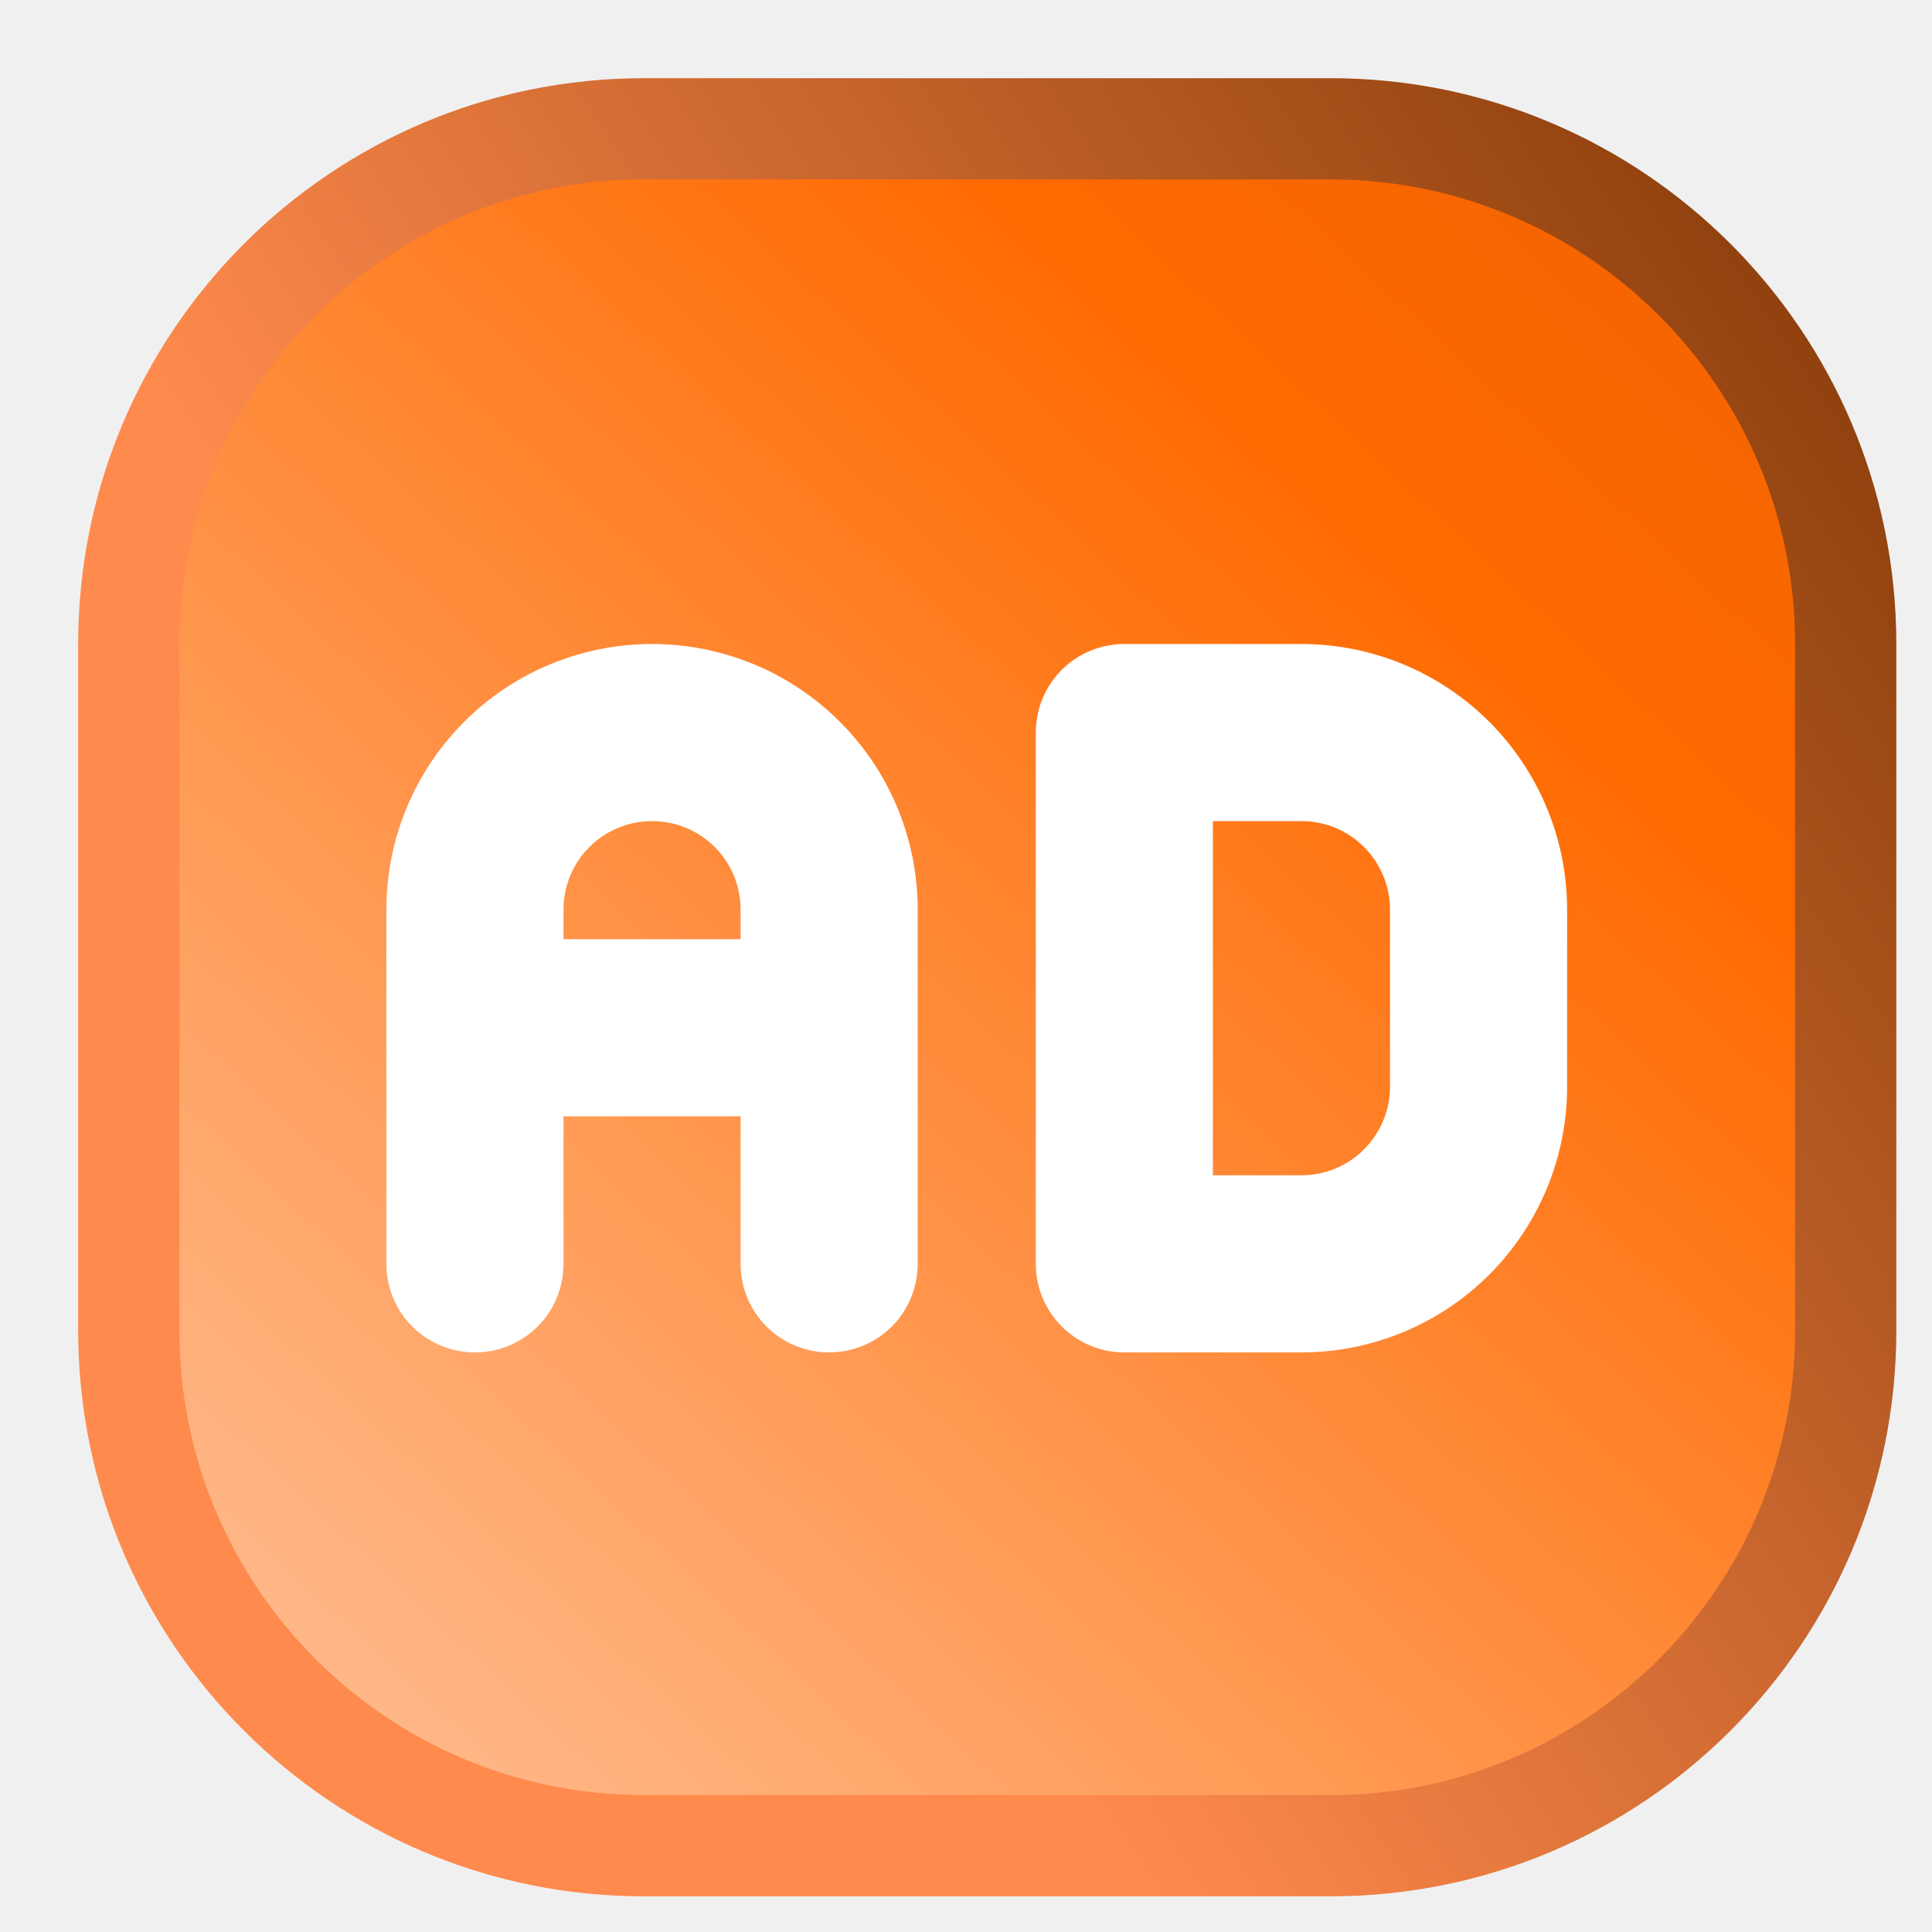
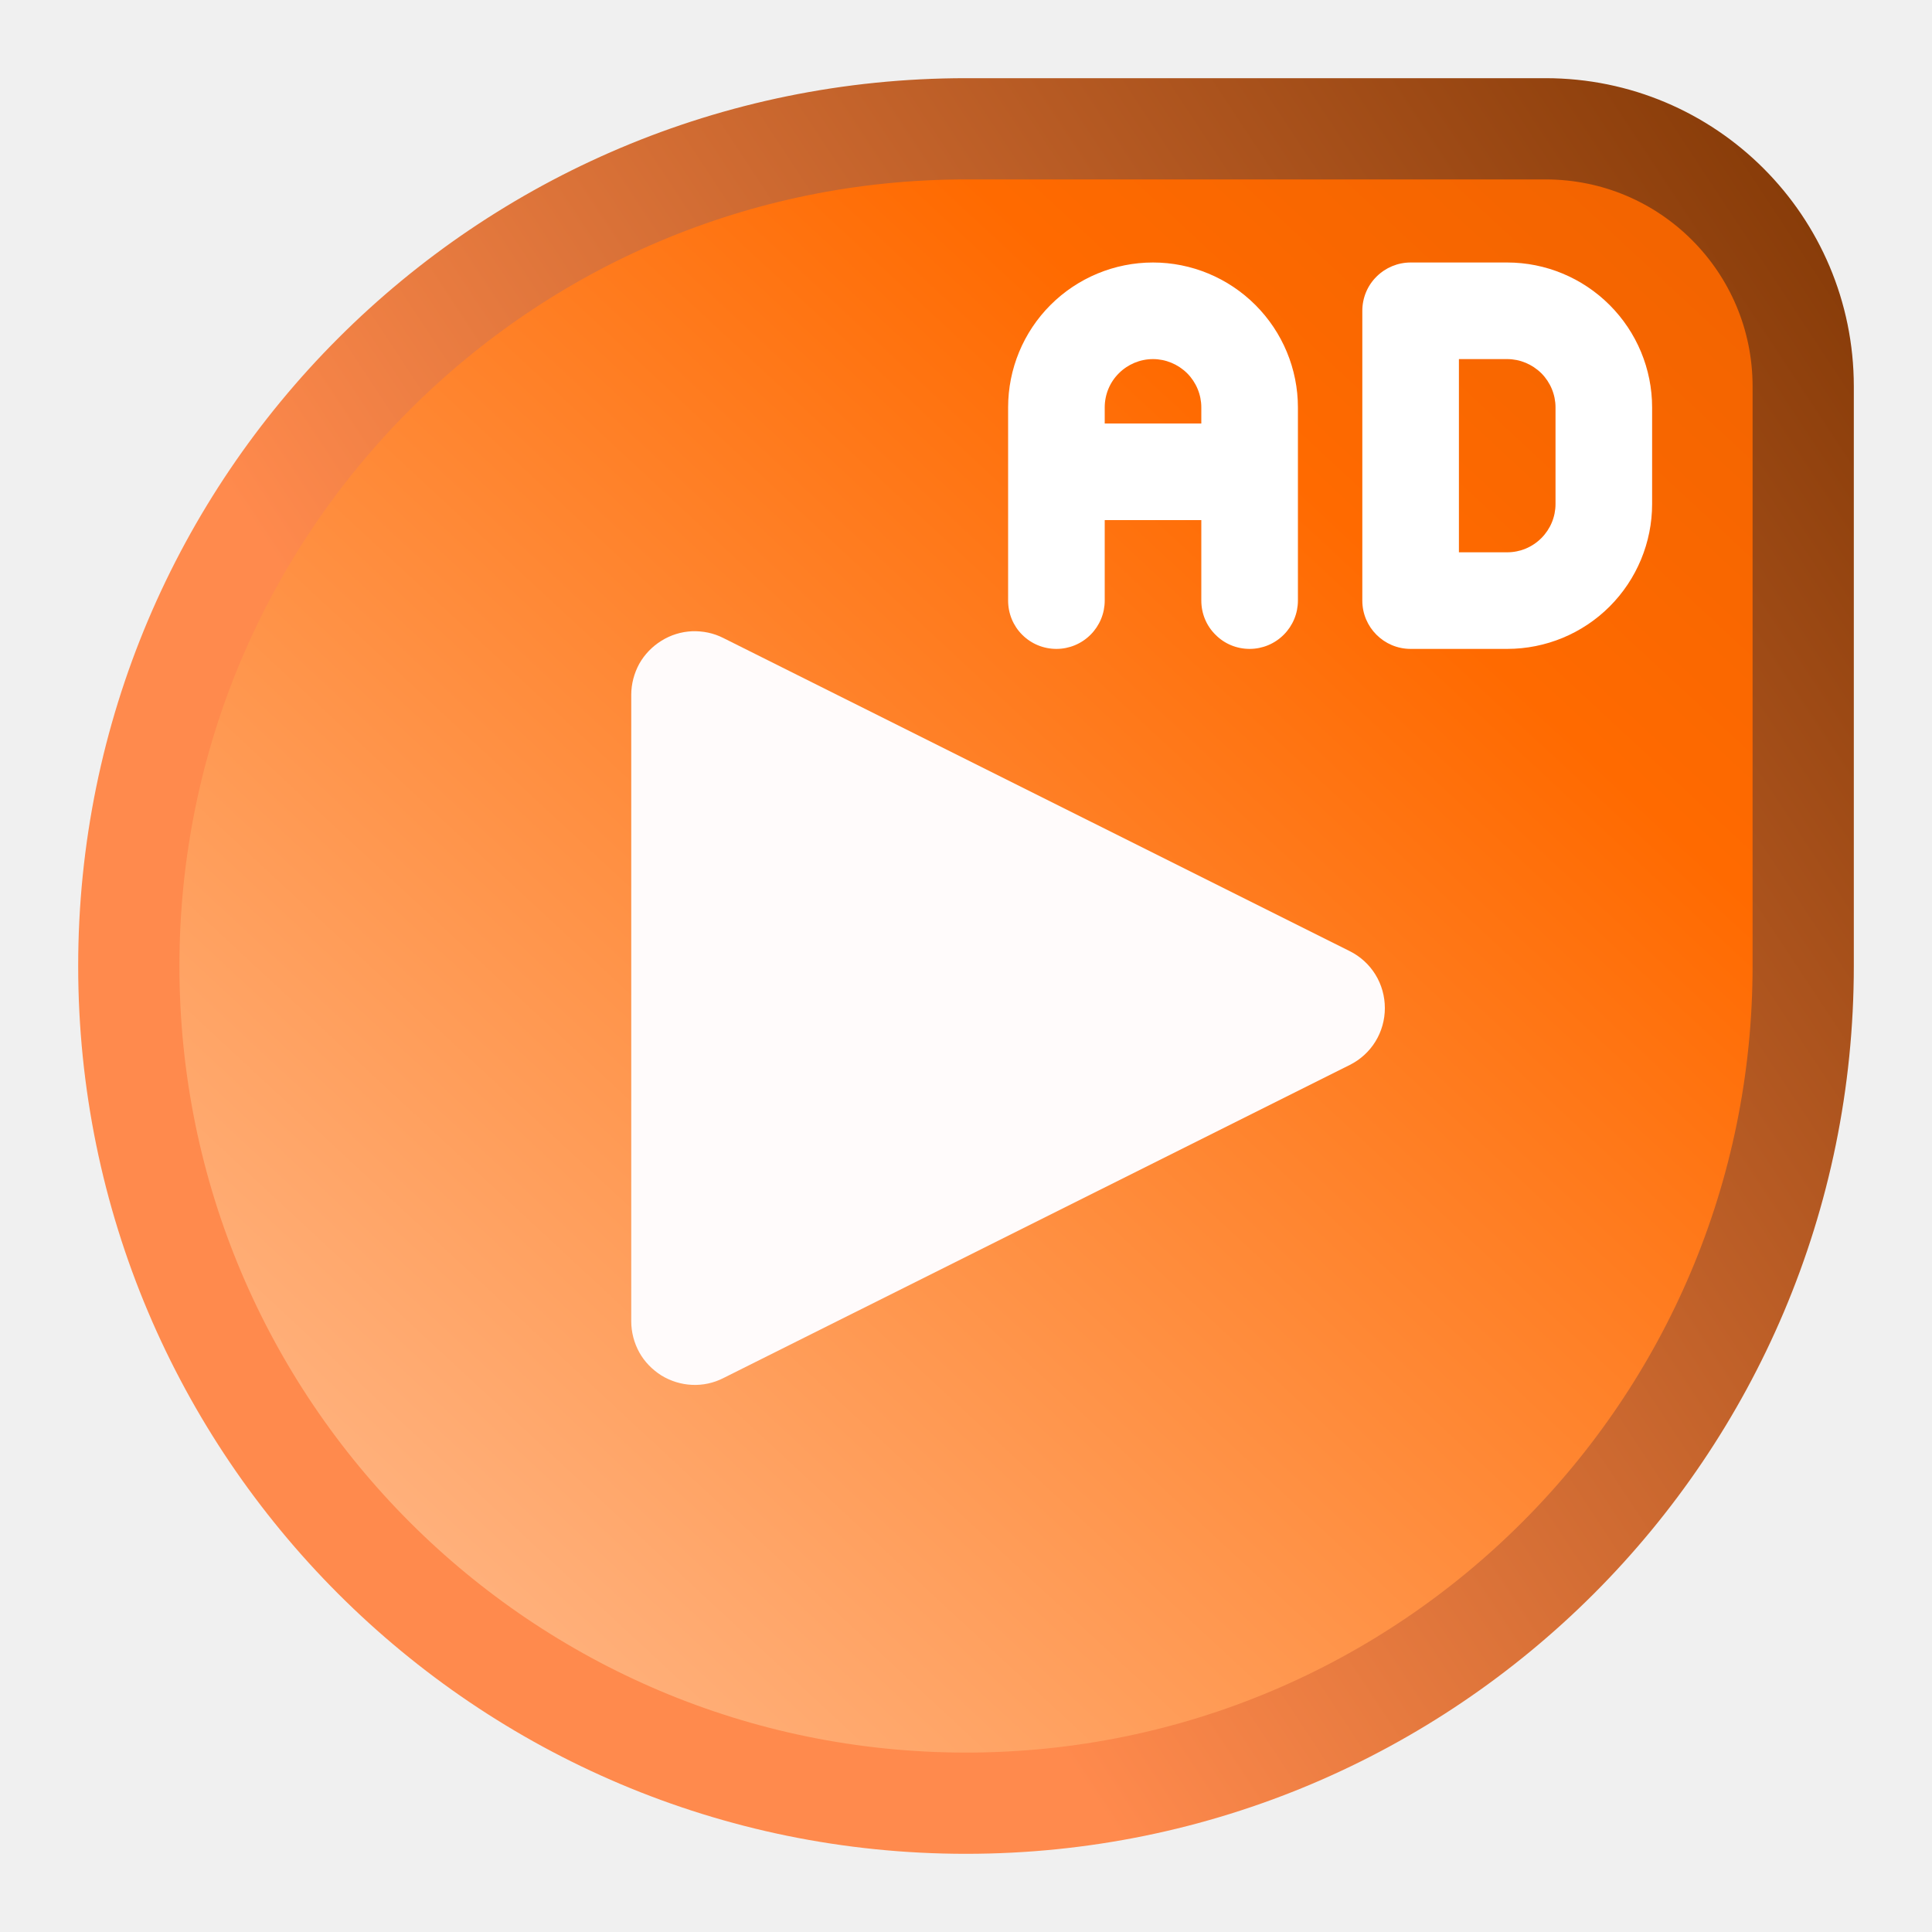
<svg xmlns="http://www.w3.org/2000/svg" width="15" height="15" viewBox="0 0 15 15" fill="none">
-   <g clip-path="url(#clip0_766_68)">
-     <rect x="1" y="1" width="13.33" height="13.33" rx="4" fill="url(#paint0_linear_766_68)" />
-     <rect x="1" y="1" width="13.33" height="13.33" rx="4" stroke="url(#paint1_linear_766_68)" stroke-width="0.786" />
-     <path fill-rule="evenodd" clip-rule="evenodd" d="M3 9.812C3 9.995 3.072 10.17 3.201 10.299C3.33 10.428 3.505 10.5 3.688 10.5C3.87 10.5 4.045 10.428 4.174 10.299C4.303 10.17 4.375 9.995 4.375 9.812V8.667H5.75V9.812C5.75 9.995 5.822 10.17 5.951 10.299C6.08 10.428 6.255 10.5 6.438 10.5C6.62 10.5 6.795 10.428 6.924 10.299C7.053 10.17 7.125 9.995 7.125 9.812V7.062C7.125 6.515 6.908 5.991 6.521 5.604C6.134 5.217 5.61 5 5.062 5C4.515 5 3.991 5.217 3.604 5.604C3.217 5.991 3 6.515 3 7.062V9.812ZM5.75 7.292H4.375V7.062C4.375 6.88 4.447 6.705 4.576 6.576C4.705 6.447 4.88 6.375 5.062 6.375C5.245 6.375 5.42 6.447 5.549 6.576C5.678 6.705 5.75 6.88 5.75 7.062V7.292ZM8.042 9.812C8.042 10.192 8.35 10.5 8.729 10.5H10.104C10.651 10.5 11.176 10.283 11.563 9.896C11.949 9.509 12.167 8.985 12.167 8.438V7.062C12.167 6.515 11.949 5.991 11.563 5.604C11.176 5.217 10.651 5 10.104 5H8.729C8.547 5 8.372 5.072 8.243 5.201C8.114 5.33 8.042 5.505 8.042 5.688V9.812ZM9.417 9.125V6.375H10.104C10.287 6.375 10.461 6.447 10.59 6.576C10.719 6.705 10.792 6.88 10.792 7.062V8.438C10.792 8.62 10.719 8.795 10.59 8.924C10.461 9.053 10.287 9.125 10.104 9.125H9.417Z" fill="white" />
+   <g clip-path="url(#clip0_819_73)">
+     <path d="M1 7.5C1 3.91 3.91 1 7.5 1H12C13.105 1 14 1.895 14 3V7.5C14 11.09 11.09 14 7.5 14V14C3.91 14 1 11.09 1 7.5V7.5Z" fill="url(#paint0_linear_819_73)" />
+     <path d="M1 7.5C1 3.91 3.91 1 7.5 1H12C13.105 1 14 1.895 14 3V7.5C14 11.09 11.09 14 7.5 14V14C3.91 14 1 11.09 1 7.5V7.5Z" stroke="url(#paint1_linear_819_73)" stroke-width="0.786" />
+     <path d="M4.901 5.395C4.901 5.31 4.923 5.228 4.963 5.154C5.004 5.081 5.064 5.019 5.135 4.975C5.207 4.93 5.288 4.905 5.372 4.901C5.457 4.898 5.54 4.915 5.615 4.953L10.48 7.385C10.562 7.426 10.631 7.489 10.679 7.567C10.727 7.645 10.752 7.735 10.752 7.827C10.752 7.918 10.727 8.008 10.679 8.086C10.631 8.164 10.562 8.227 10.48 8.268L5.615 10.7C5.54 10.738 5.457 10.756 5.372 10.752C5.288 10.748 5.207 10.723 5.135 10.679C5.064 10.634 5.004 10.573 4.963 10.499C4.923 10.426 4.901 10.343 4.901 10.259V5.395Z" fill="#FFFBFB" />
+     <path fill-rule="evenodd" clip-rule="evenodd" d="M7.827 4.663C7.827 4.763 7.866 4.858 7.936 4.928C8.007 4.999 8.102 5.038 8.202 5.038C8.301 5.038 8.396 4.999 8.467 4.928C8.537 4.858 8.577 4.763 8.577 4.663V4.038H9.327V4.663C9.327 4.763 9.366 4.858 9.437 4.928C9.507 4.999 9.602 5.038 9.702 5.038C9.801 5.038 9.896 4.999 9.967 4.928C10.037 4.858 10.077 4.763 10.077 4.663V3.163C10.077 2.865 9.958 2.579 9.747 2.368C9.536 2.157 9.25 2.038 8.952 2.038C8.653 2.038 8.367 2.157 8.156 2.368C7.945 2.579 7.827 2.865 7.827 3.163V4.663ZM9.327 3.288H8.577V3.163C8.577 3.064 8.616 2.968 8.687 2.898C8.757 2.828 8.852 2.788 8.952 2.788C9.051 2.788 9.146 2.828 9.217 2.898C9.287 2.968 9.327 3.064 9.327 3.163V3.288ZM10.577 4.663C10.577 4.87 10.745 5.038 10.952 5.038H11.702C12 5.038 12.286 4.92 12.497 4.709C12.708 4.498 12.827 4.211 12.827 3.913V3.163C12.827 2.865 12.708 2.579 12.497 2.368C12.286 2.157 12 2.038 11.702 2.038H10.952C10.852 2.038 10.757 2.078 10.687 2.148C10.616 2.218 10.577 2.314 10.577 2.413V4.663ZM11.327 4.288V2.788H11.702C11.801 2.788 11.896 2.828 11.967 2.898C12.037 2.968 12.077 3.064 12.077 3.163V3.913C12.077 4.013 12.037 4.108 11.967 4.178C11.896 4.249 11.801 4.288 11.702 4.288H11.327Z" fill="white" />
  </g>
  <defs>
-     <linearGradient id="paint0_linear_766_68" x1="-0.159" y1="17.227" x2="26.125" y2="-11.102" gradientUnits="userSpaceOnUse">
+     <linearGradient id="paint0_linear_819_73" x1="-0.13" y1="16.825" x2="25.503" y2="-10.802" gradientUnits="userSpaceOnUse">
      <stop stop-color="#FFD7BF" />
      <stop offset="0.439" stop-color="#FF6A00" />
      <stop offset="1" stop-color="#B24400" />
    </linearGradient>
-     <linearGradient id="paint1_linear_766_68" x1="16.181" y1="1.68" x2="5.14" y2="8.963" gradientUnits="userSpaceOnUse">
+     <linearGradient id="paint1_linear_819_73" x1="15.806" y1="1.663" x2="5.038" y2="8.766" gradientUnits="userSpaceOnUse">
      <stop stop-color="#793200" />
      <stop offset="1" stop-color="#FF8A4D" />
    </linearGradient>
-     <clipPath id="clip0_766_68">
+     <clipPath id="clip0_819_73">
      <rect width="15" height="15" fill="white" />
    </clipPath>
  </defs>
</svg>
